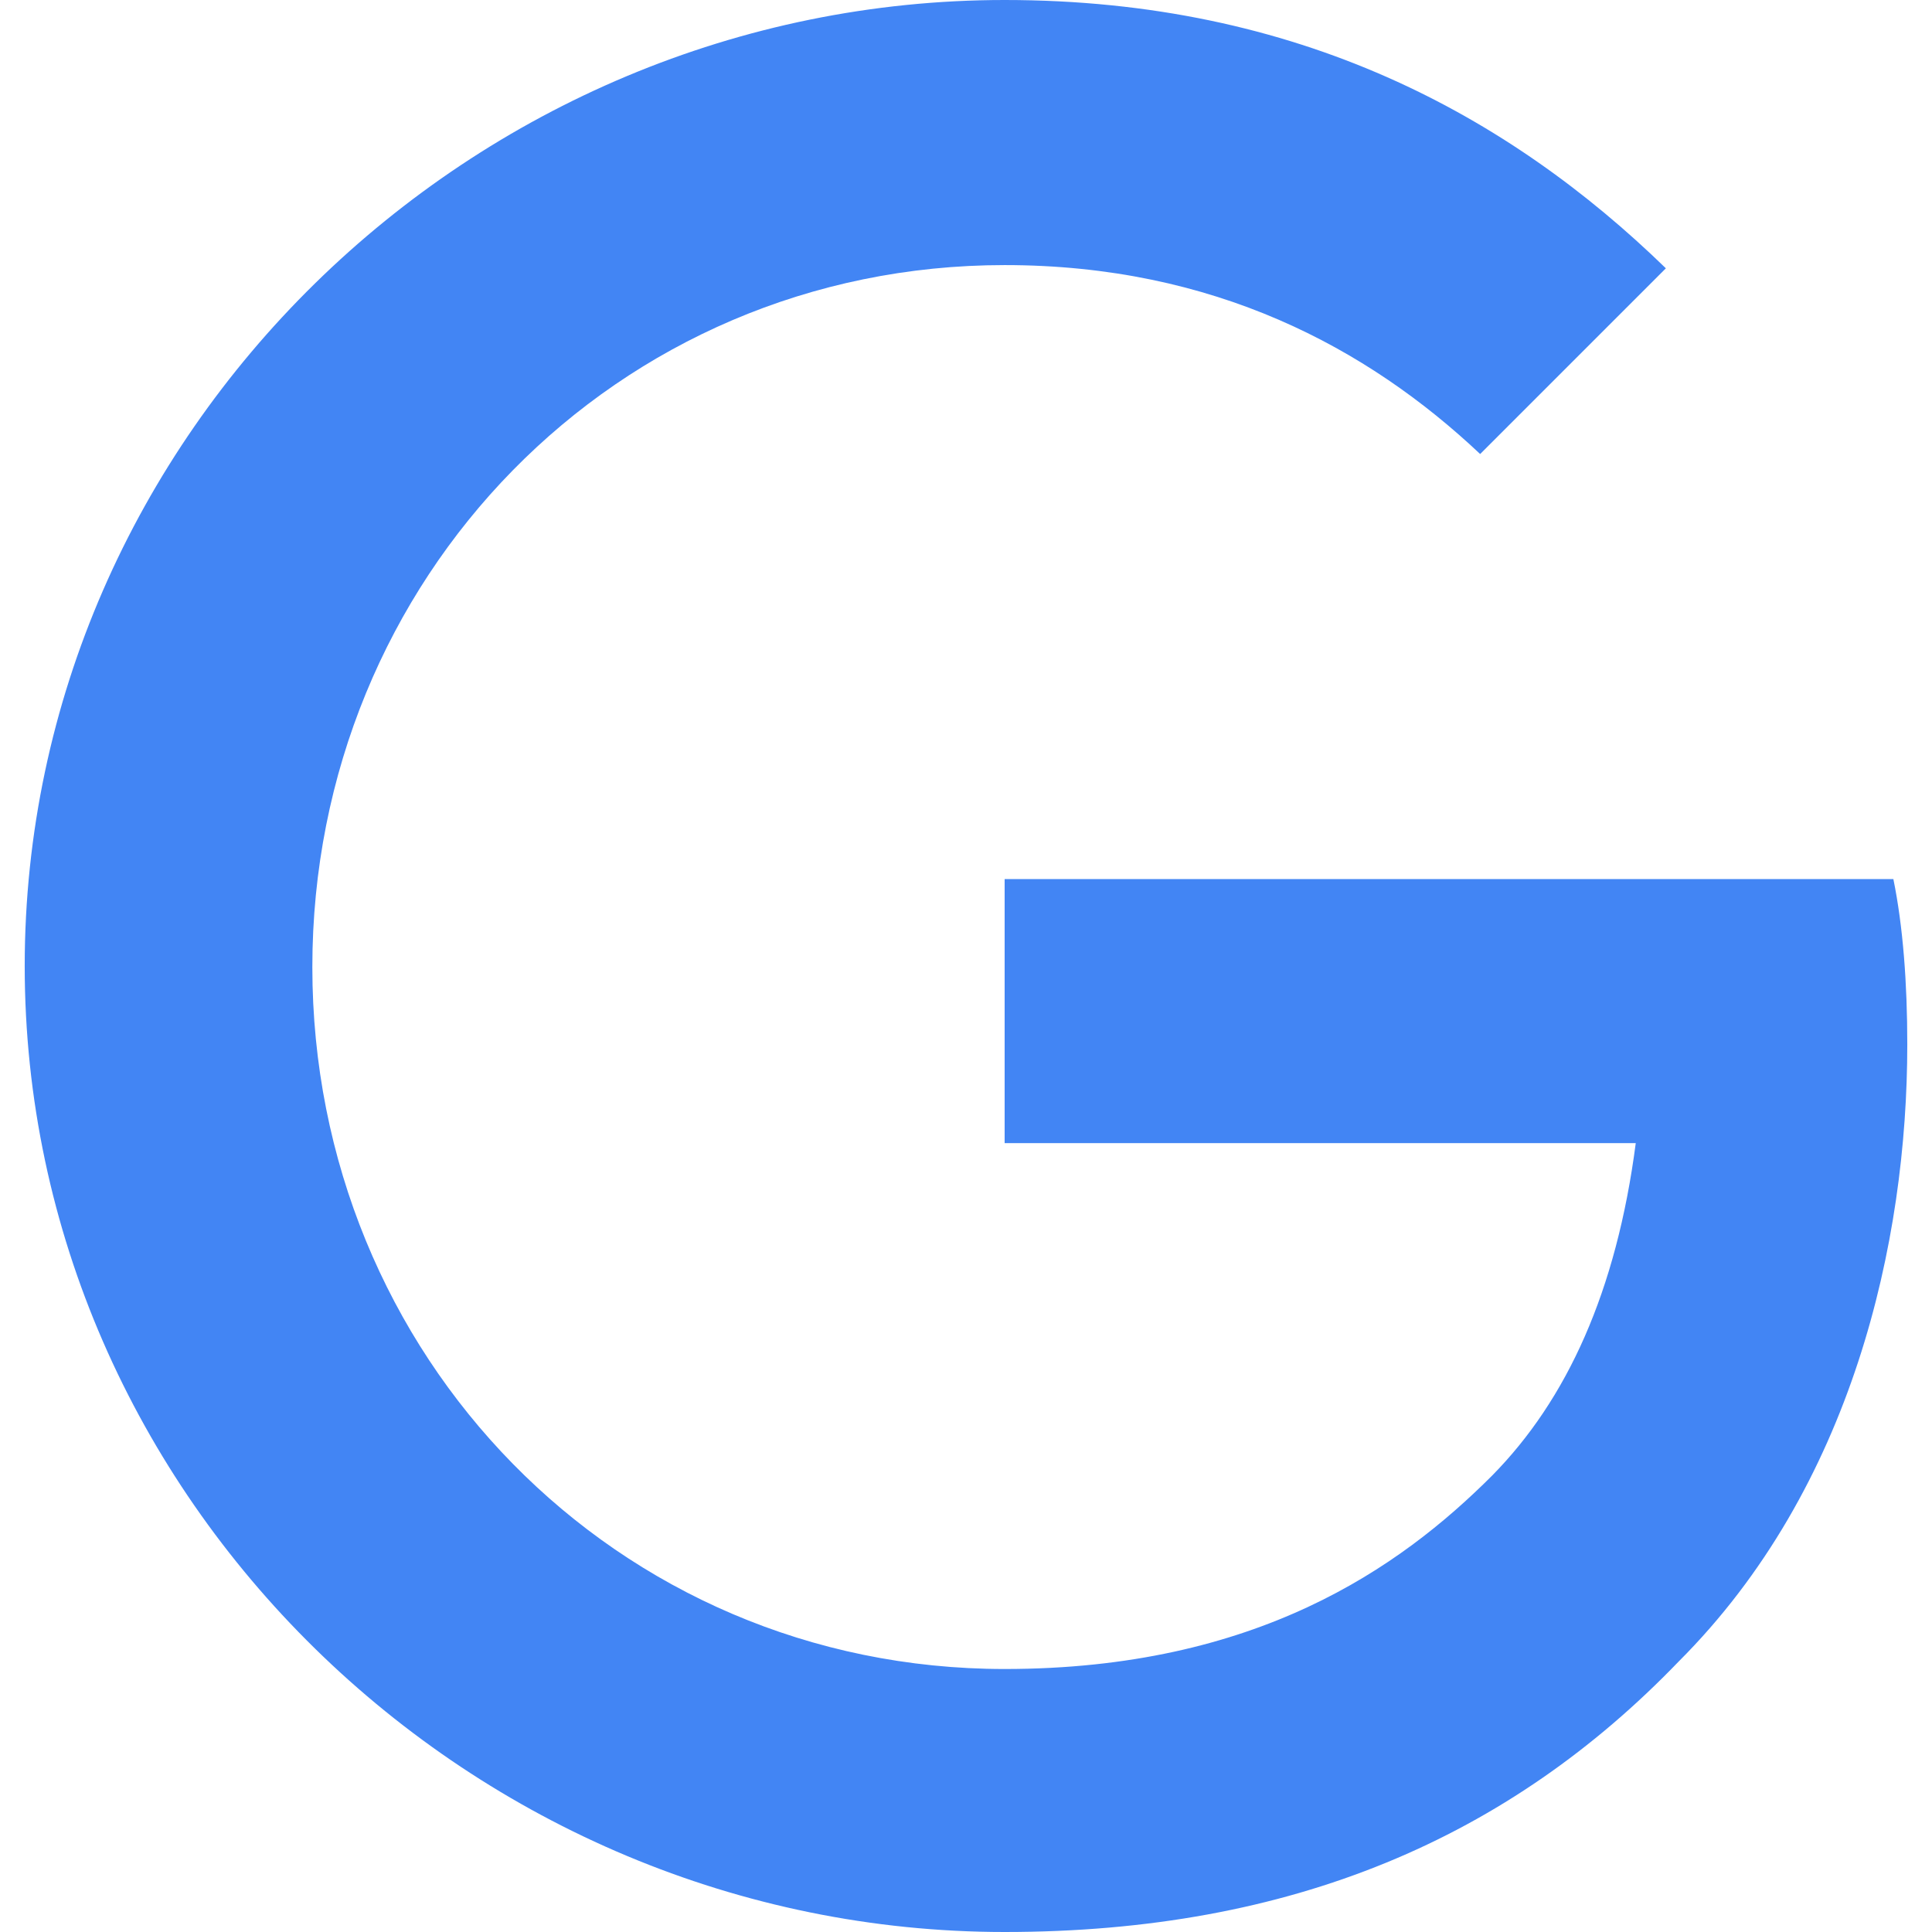
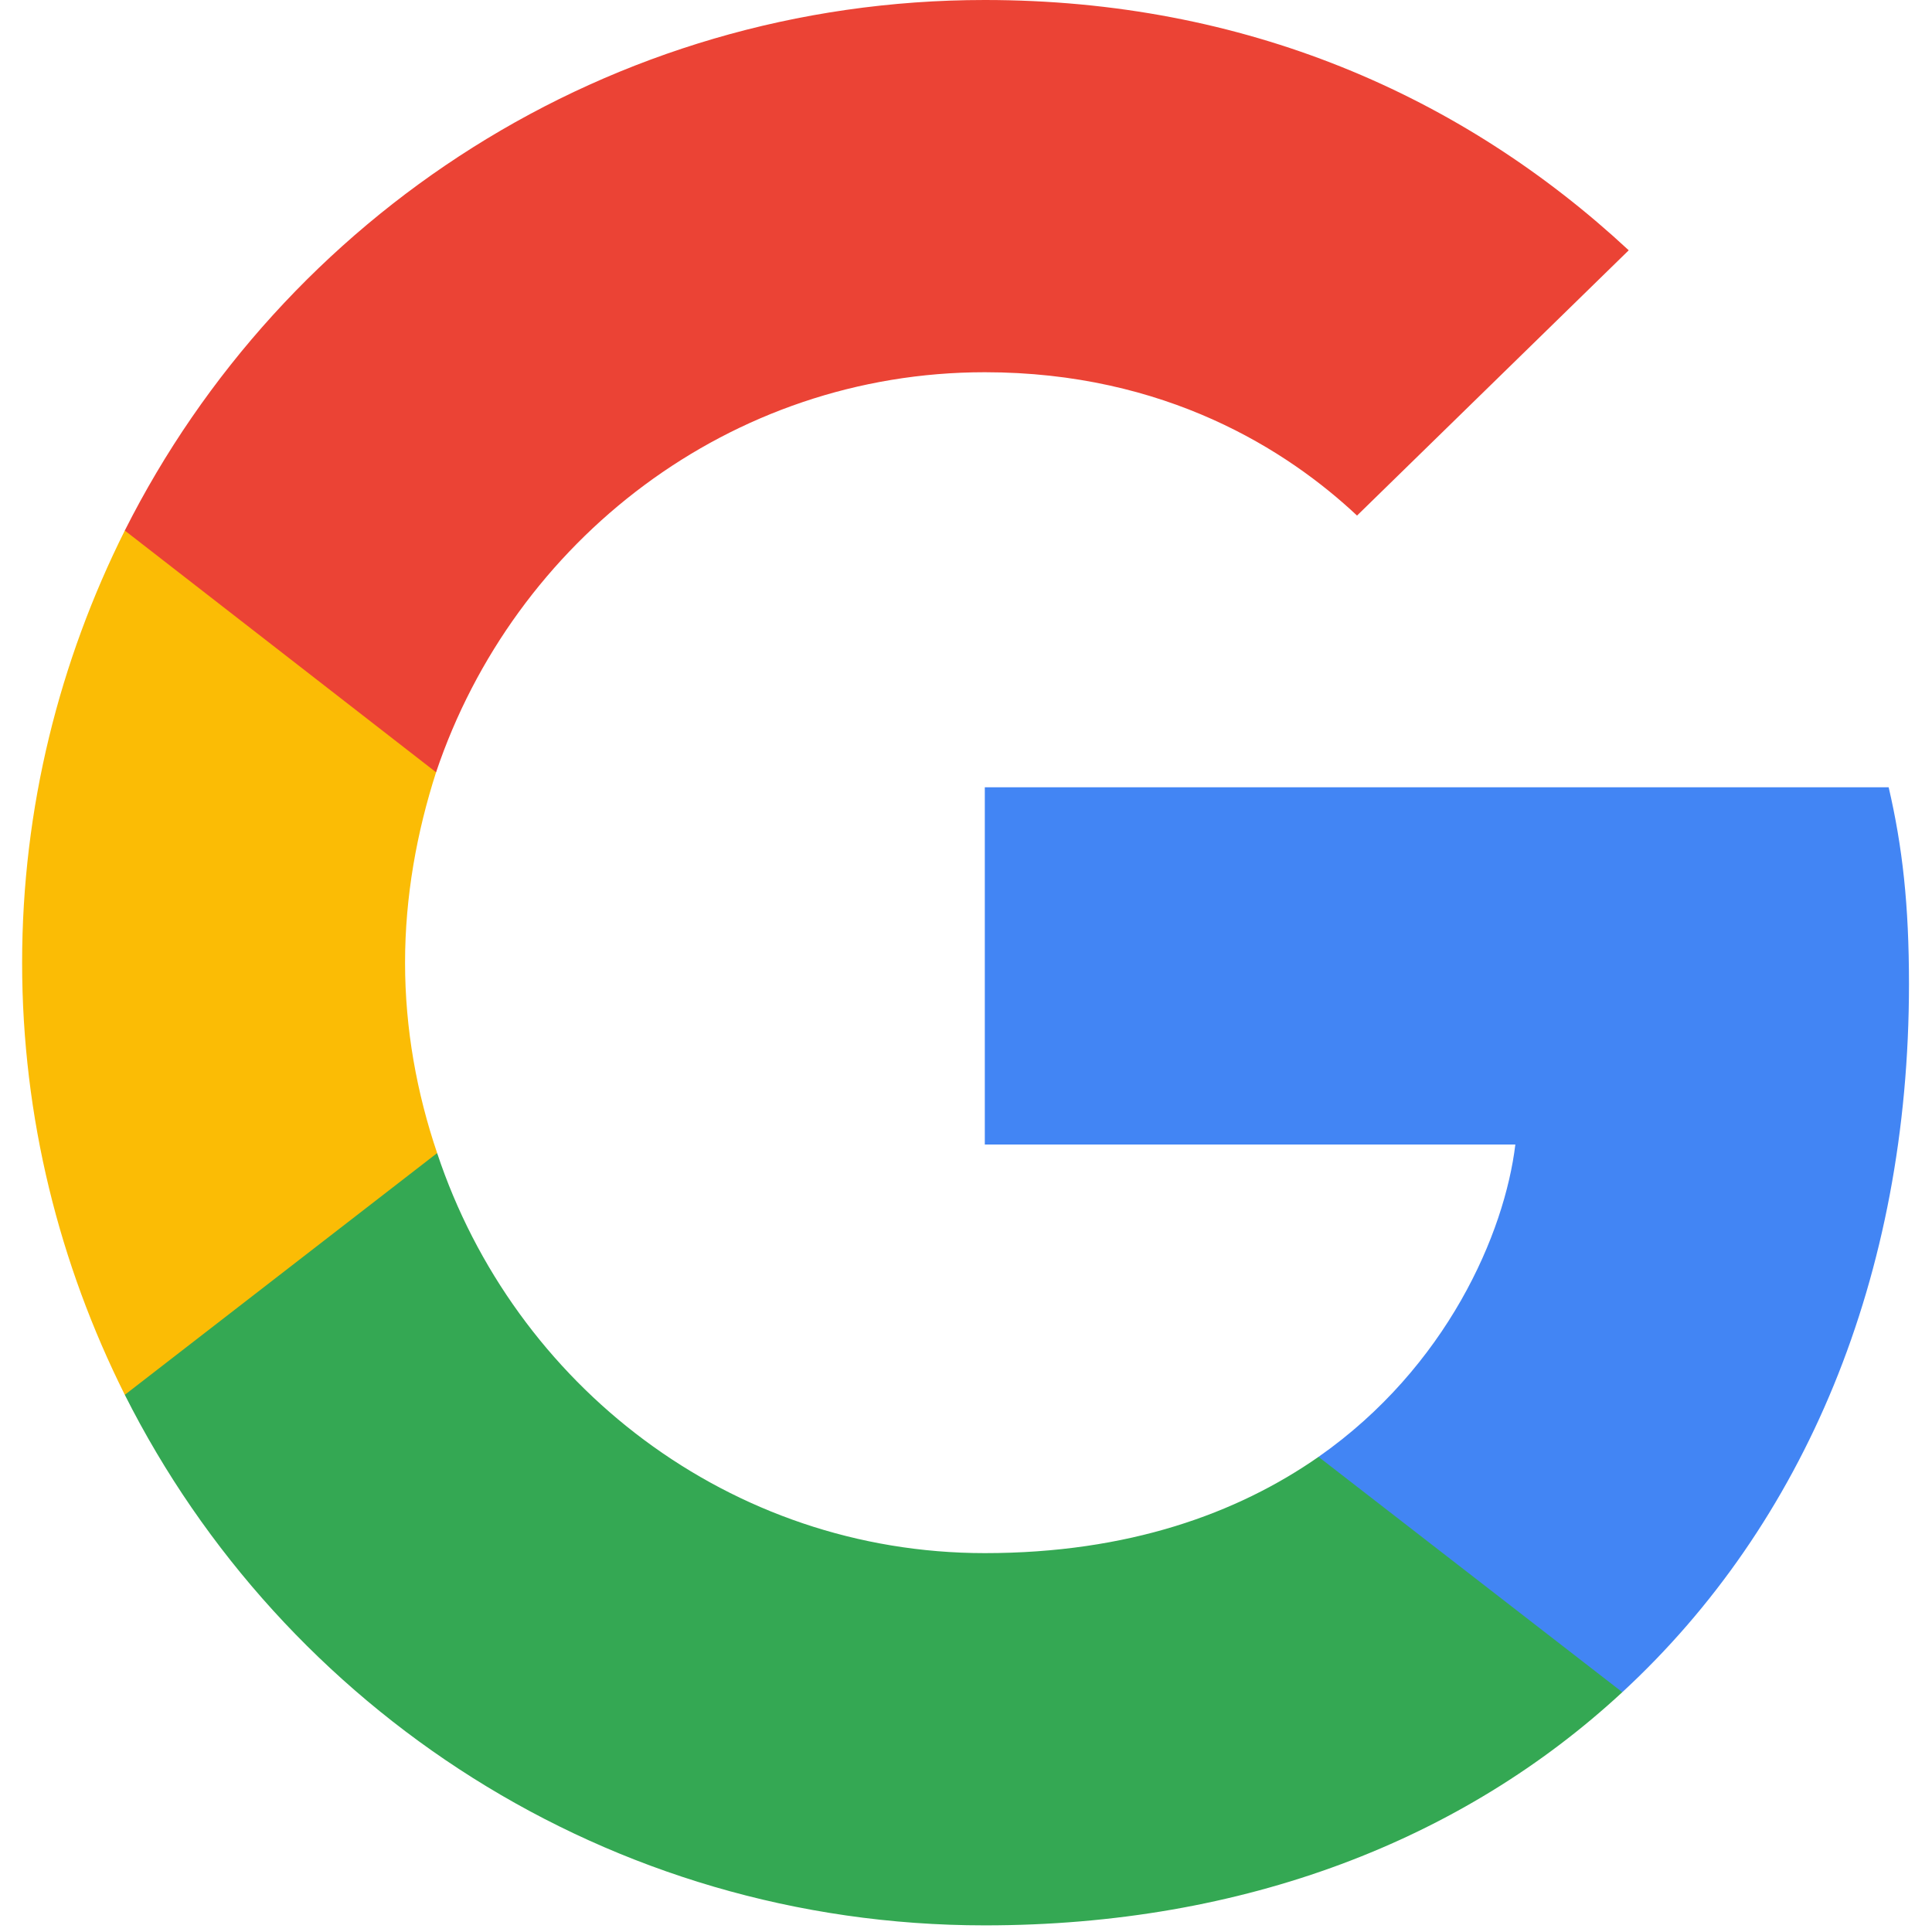
- <svg xmlns="http://www.w3.org/2000/svg" viewBox="0 0 24 24" fill="#4285F4">
-   <path d="M12.48 10.92v3.28h7.84c-.24 1.84-.853 3.187-1.787 4.133-1.147 1.147-2.933 2.4-6.053 2.4-4.827 0-8.6-3.893-8.6-8.72s3.773-8.72 8.6-8.72c2.6 0 4.507 1.027 5.907 2.347l2.307-2.307C18.747 1.44 16.133 0 12.48 0 5.867 0 .307 5.387.307 12s5.56 12 12.173 12c3.573 0 6.267-1.173 8.373-3.36 2.16-2.16 2.84-5.213 2.84-7.667 0-.76-.053-1.467-.173-2.053H12.48z" />
+ <svg xmlns="http://www.w3.org/2000/svg" viewBox="-3 0 262 262" version="1.1" preserveAspectRatio="xMidYMid">
+   <g>
+     <path d="M255.878,133.451 C255.878,122.717 255.007,114.884 253.122,106.761 L130.55,106.761 L130.55,155.209 L202.497,155.209 C201.047,167.249 193.214,185.381 175.807,197.565 L175.563,199.187 L214.318,229.21 L217.003,229.478 C241.662,206.704 255.878,173.196 255.878,133.451" fill="#4285F4" />
+     <path d="M130.55,261.1 C165.798,261.1 195.389,249.495 217.003,229.478 L175.807,197.565 C164.783,205.253 149.987,210.62 130.55,210.62 C96.027,210.62 66.726,187.847 56.281,156.37 L54.75,156.5 L14.452,187.687 L13.925,189.152 C35.393,231.798 79.49,261.1 130.55,261.1" fill="#34A853" />
+     <path d="M56.281,156.37 C53.525,148.247 51.93,139.543 51.93,130.55 C51.93,121.556 53.525,112.853 56.136,104.73 L56.063,103 L15.26,71.312 L13.925,71.947 C5.077,89.644 0,109.517 0,130.55 C0,151.583 5.077,171.455 13.925,189.152 L56.281,156.37" fill="#FBBC05" />
+     <path d="M130.55,50.479 C155.064,50.479 171.6,61.068 181.029,69.917 L217.873,33.943 C195.245,12.91 165.798,0 130.55,0 C79.49,0 35.393,29.301 13.925,71.947 L56.136,104.73 C66.726,73.253 96.027,50.479 130.55,50.479" fill="#EB4335" />
+   </g>
</svg>
